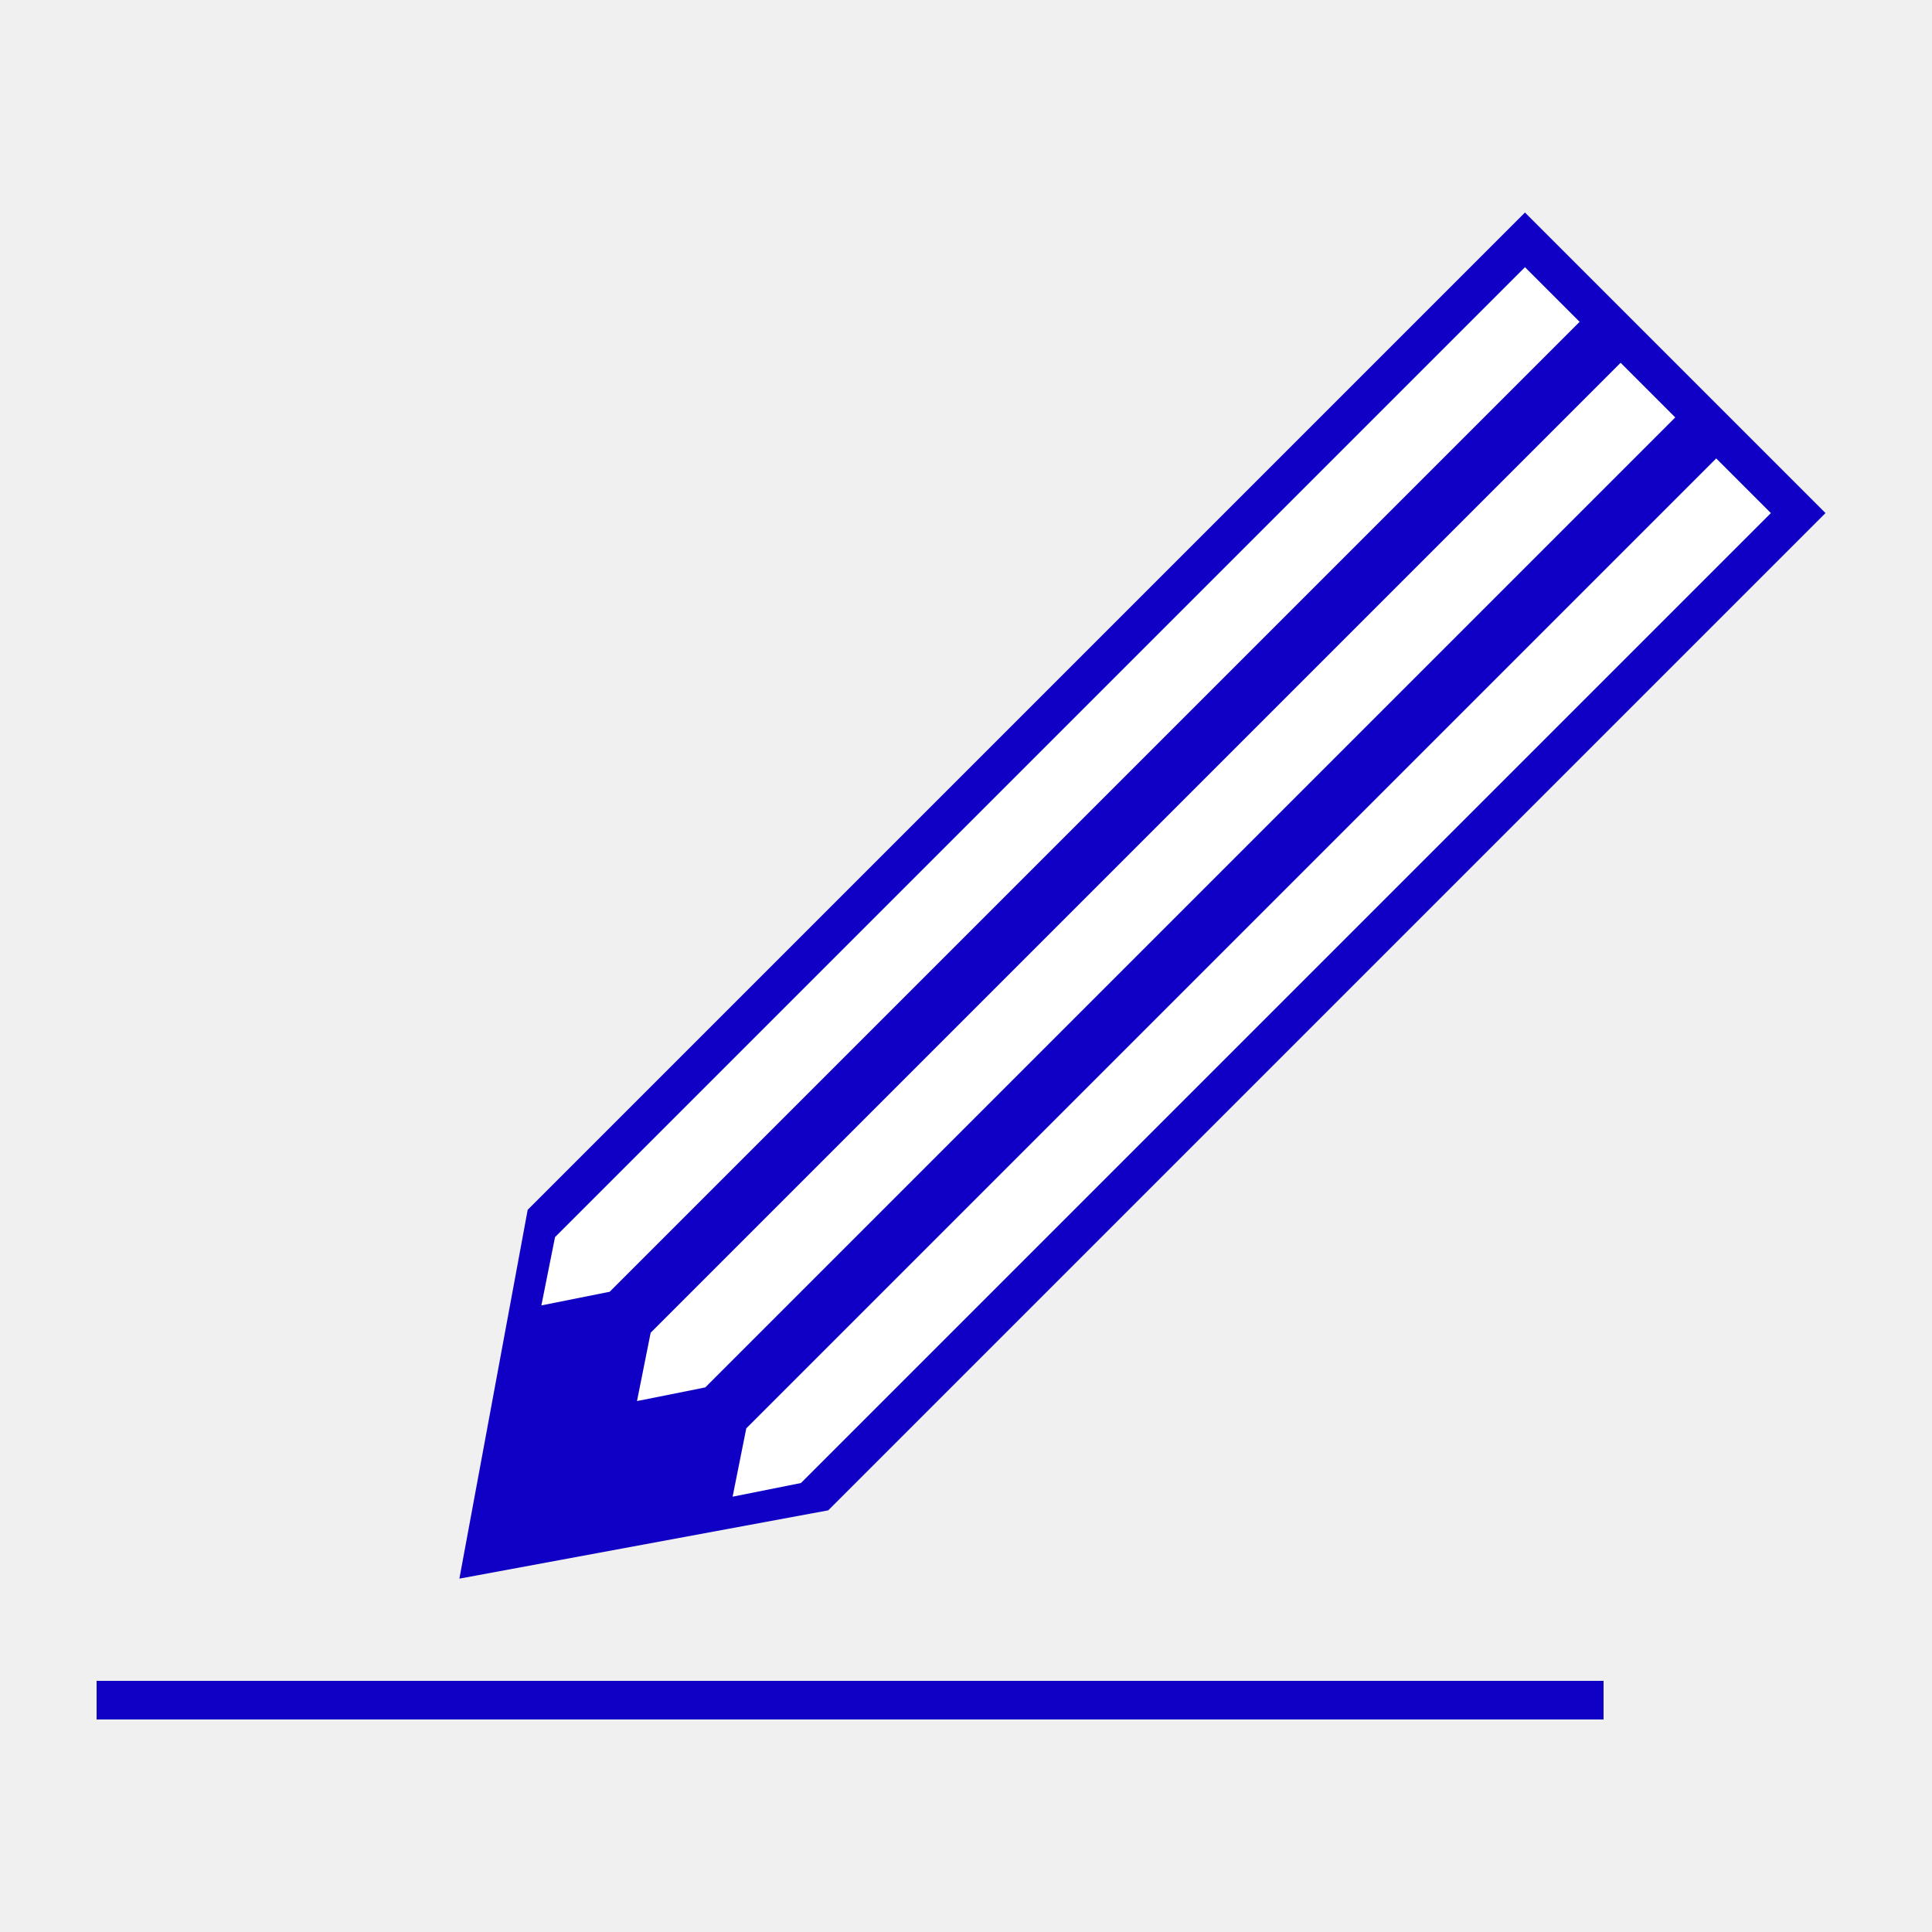
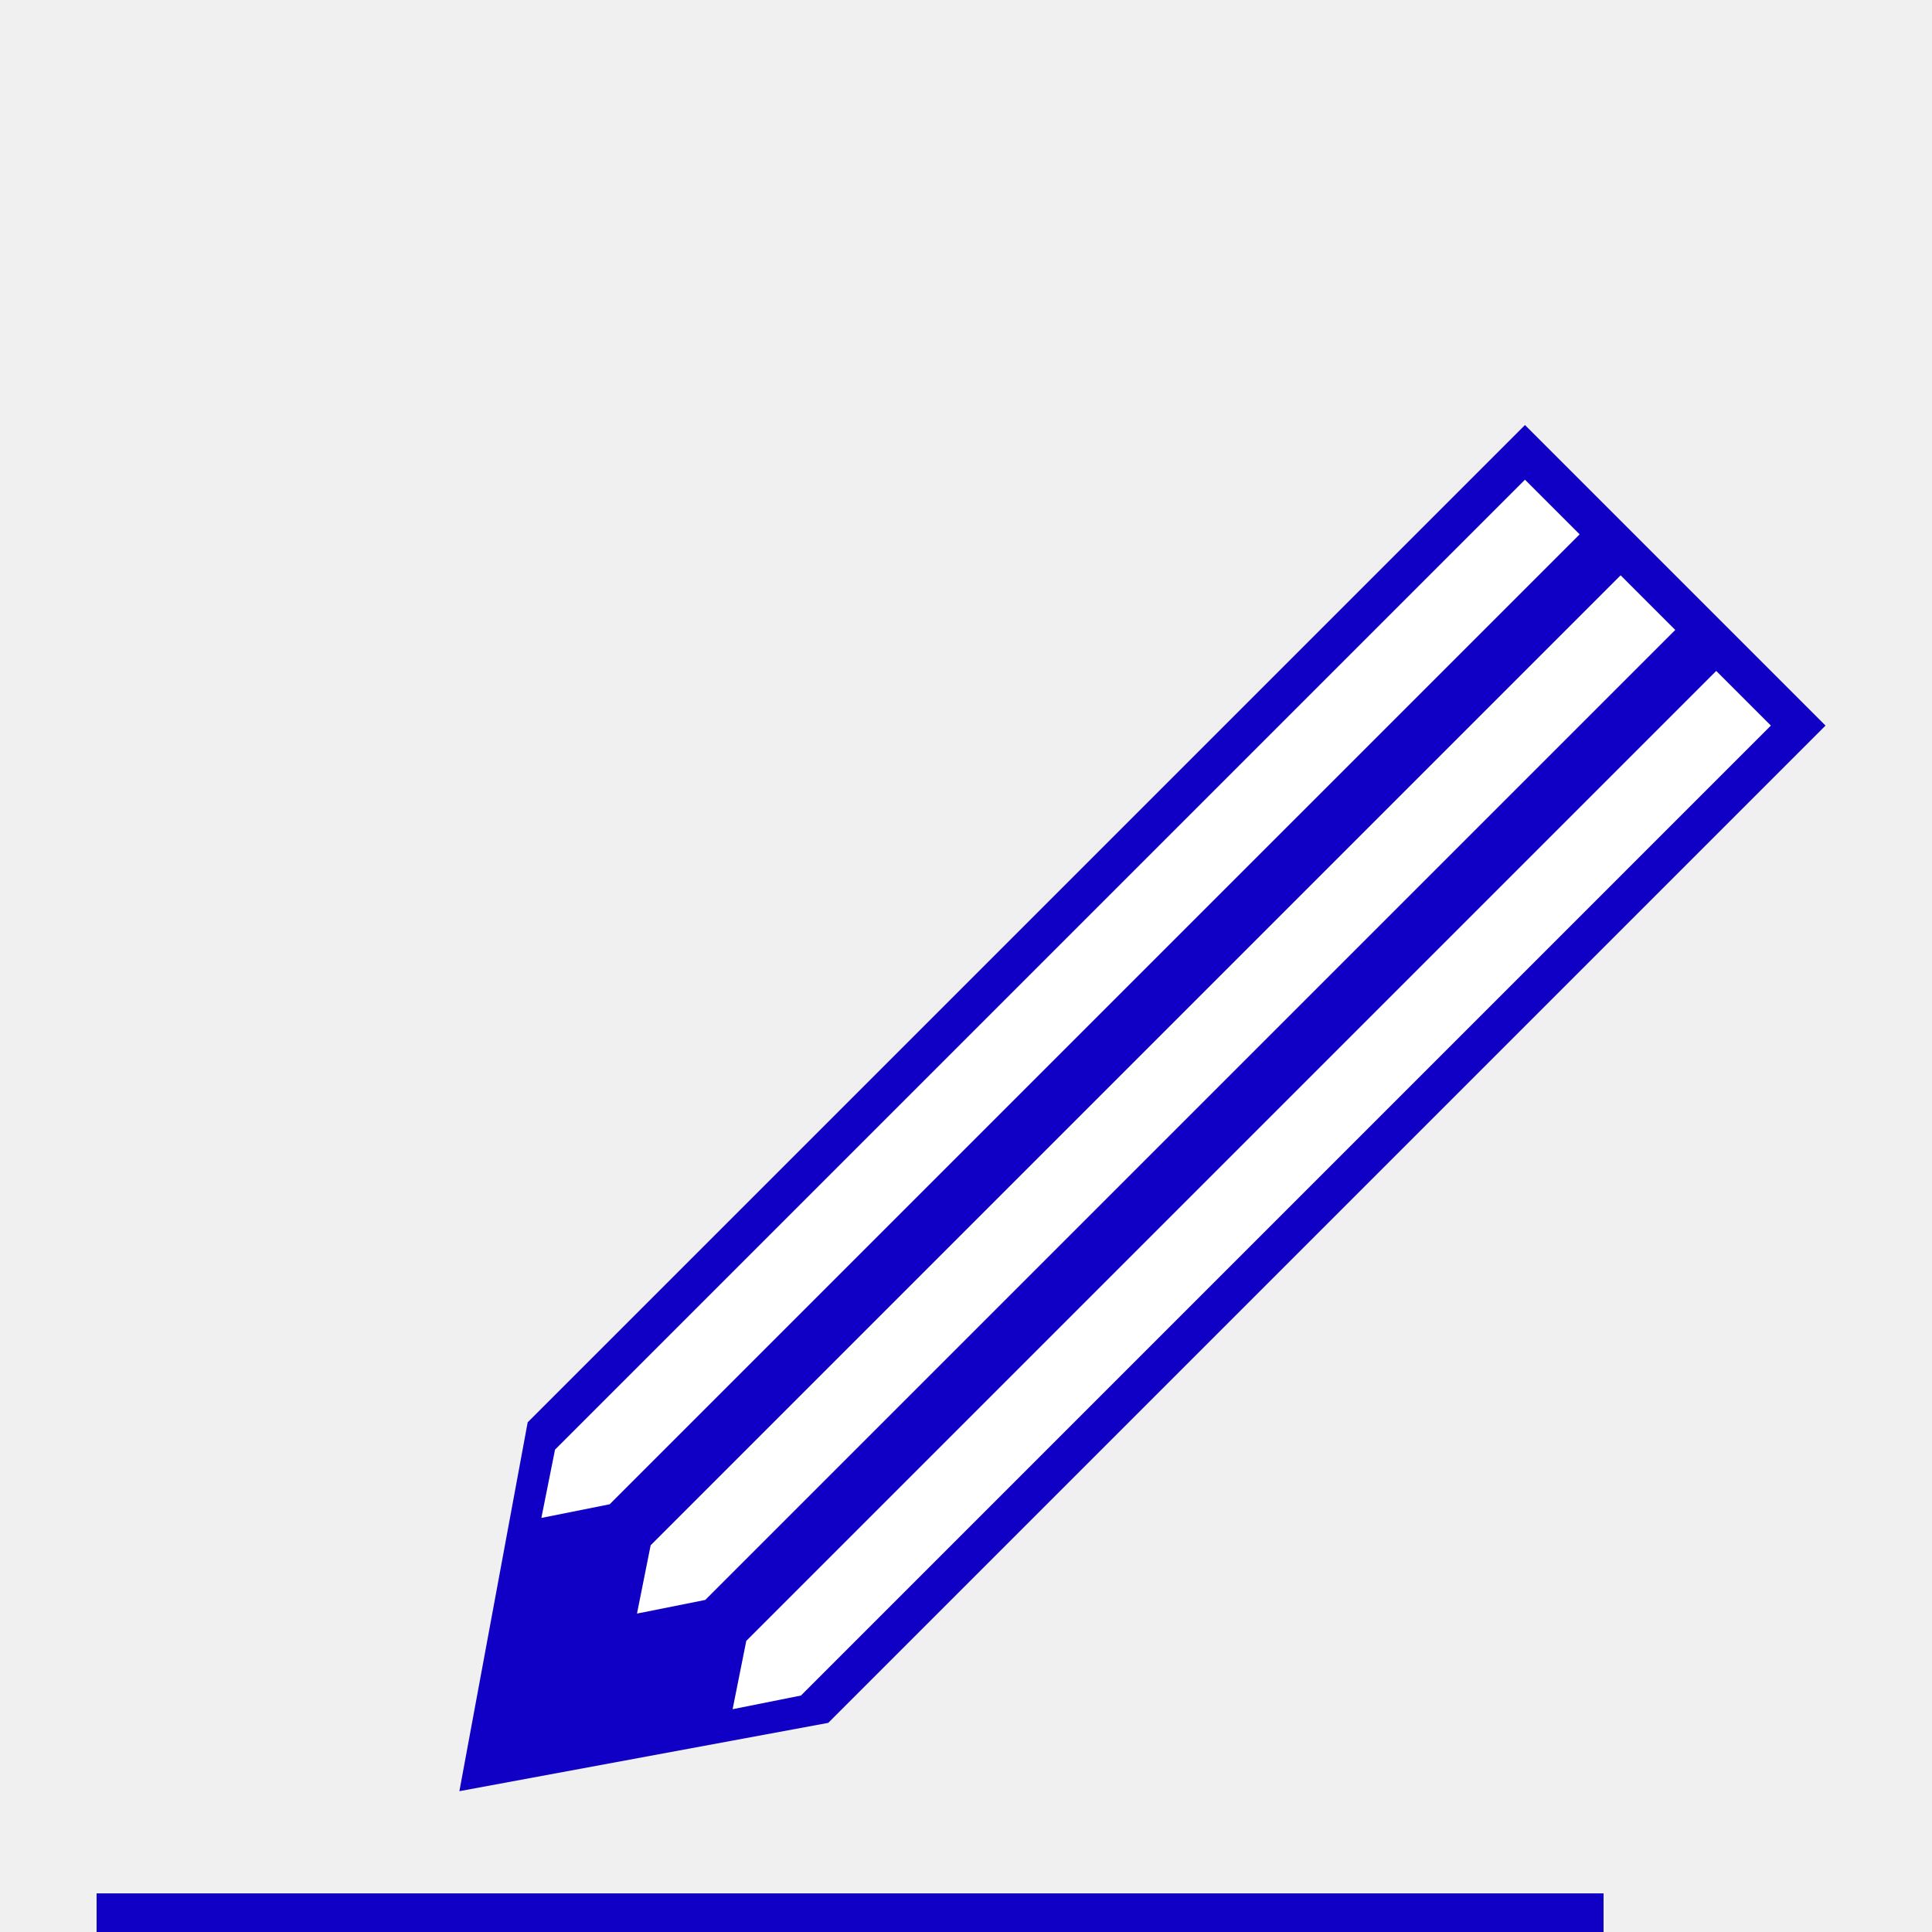
- <svg xmlns="http://www.w3.org/2000/svg" width="100" height="100" viewBox="0 0 100 100">
-   <g fill="none" fill-rule="evenodd">
-     <rect width="100" height="100" />
-     <rect width="78" height="2" x="5" y="87" fill="#1000C5" />
-     <polygon fill="#1000C5" points="10.744 50.244 26.744 39.244 99.744 39.244 99.744 61.244 26.744 61.244" transform="rotate(-45 55.244 50.244)" />
-     <polygon fill="#FFFFFF" points="52.184 4.406 56.184 4.406 56.184 75.406 54.184 78.406 52.184 75.406" transform="rotate(45 54.184 41.406)" />
-     <polygon fill="#FFFFFF" points="57.134 9.355 61.134 9.355 61.134 80.355 59.134 83.355 57.134 80.355" transform="rotate(45 59.134 46.355)" />
-     <polygon fill="#FFFFFF" points="62.083 14.305 66.083 14.305 66.083 85.305 64.083 88.305 62.083 85.305" transform="rotate(45 64.083 51.305)" />
+ <svg xmlns="http://www.w3.org/2000/svg" version="1.1" id="Layer_1" x="0px" y="0px" width="100px" height="100px" viewBox="0 0 100 100" enable-background="new 0 0 100 100" xml:space="preserve">
+   <g>
+     <rect y="11" fill="none" width="100" height="100" />
+     <rect x="5" y="98" fill="#1000C5" width="78" height="2" />
+     <polygon fill="#1000C5" points="23.778,92.711 27.313,73.618 78.932,22 94.488,37.556 42.87,89.175  " />
+     <polygon fill="#FFFFFF" points="78.933,24.829 81.762,27.657 31.557,77.861 28.021,78.568 28.728,75.033  " />
+     <polygon fill="#FFFFFF" points="83.883,29.778 86.711,32.606 36.506,82.811 32.971,83.518 33.678,79.982  " />
+     <polygon fill="#FFFFFF" points="88.832,34.728 91.66,37.556 41.456,87.761 37.92,88.468 38.627,84.933  " />
  </g>
</svg>
